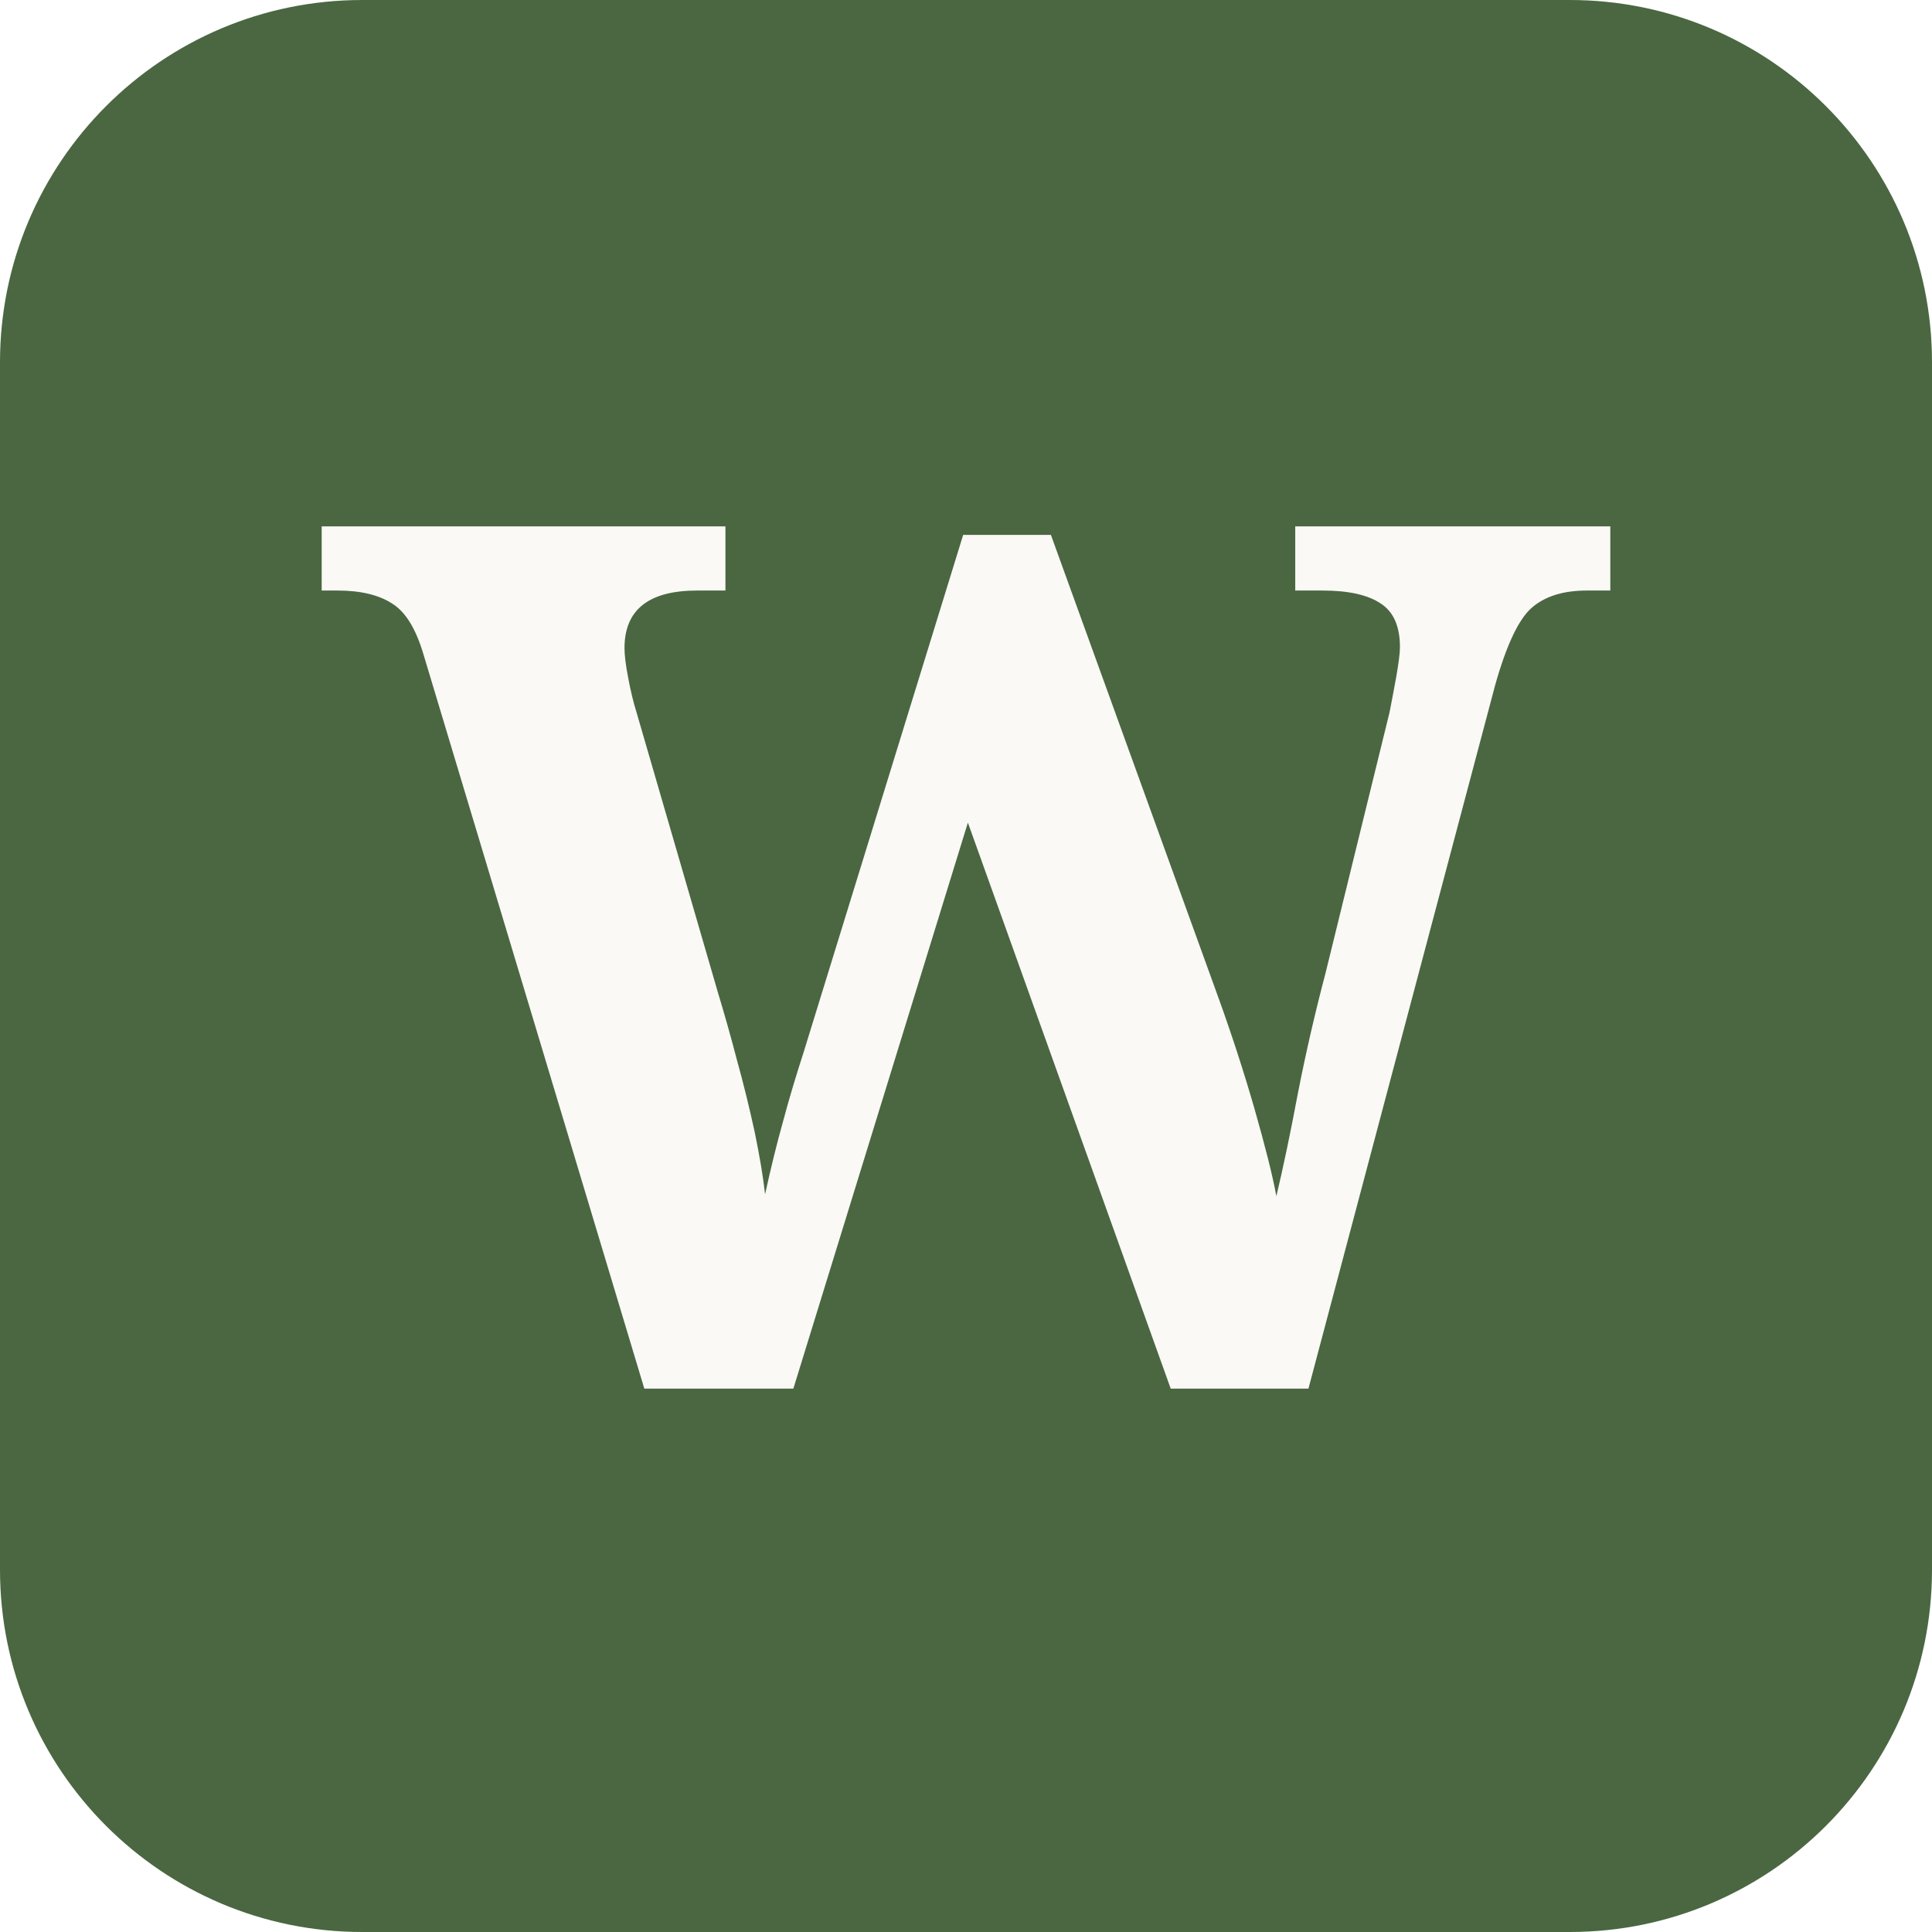
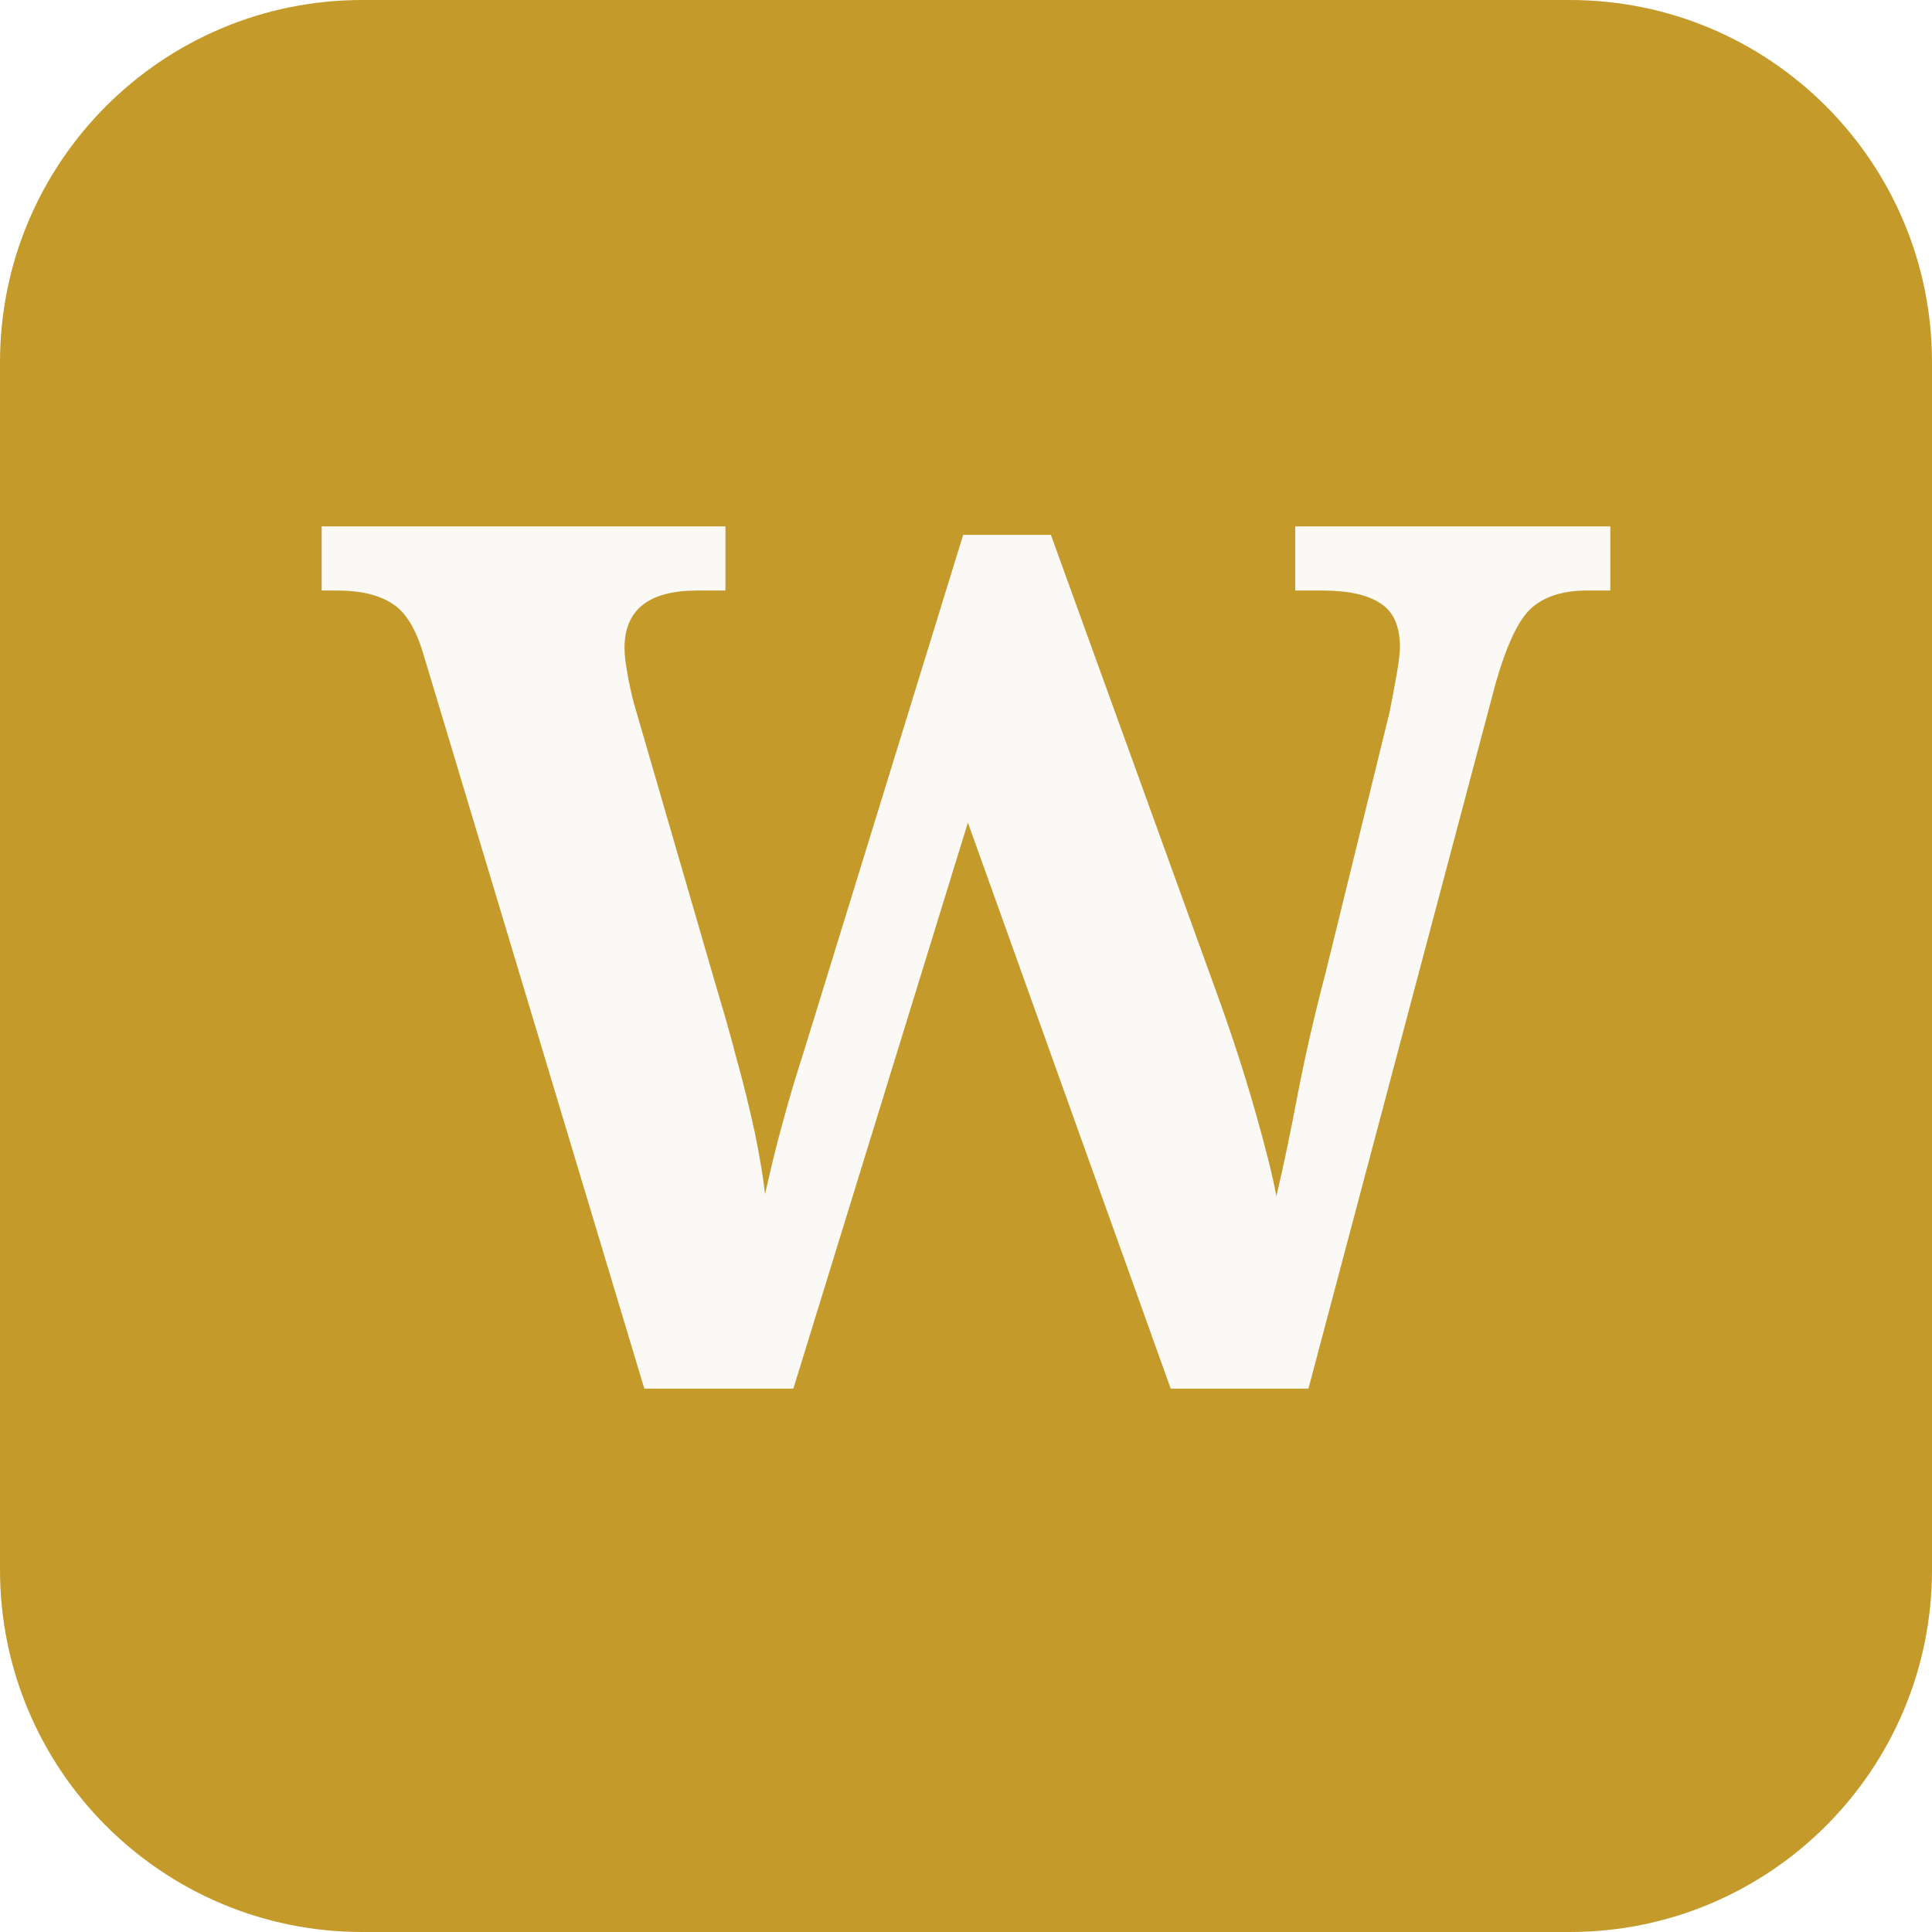
<svg xmlns="http://www.w3.org/2000/svg" viewBox="0 0 32 32">
-   <rect width="32" height="32" rx="6" fill="#4a6741" />
+   <rect width="32" height="32" rx="6" fill="#C49A2A" />
  <text x="16" y="23" text-anchor="middle" font-family="Georgia, serif" font-size="20" font-weight="700" fill="#faf9f6">W</text>
</svg>
